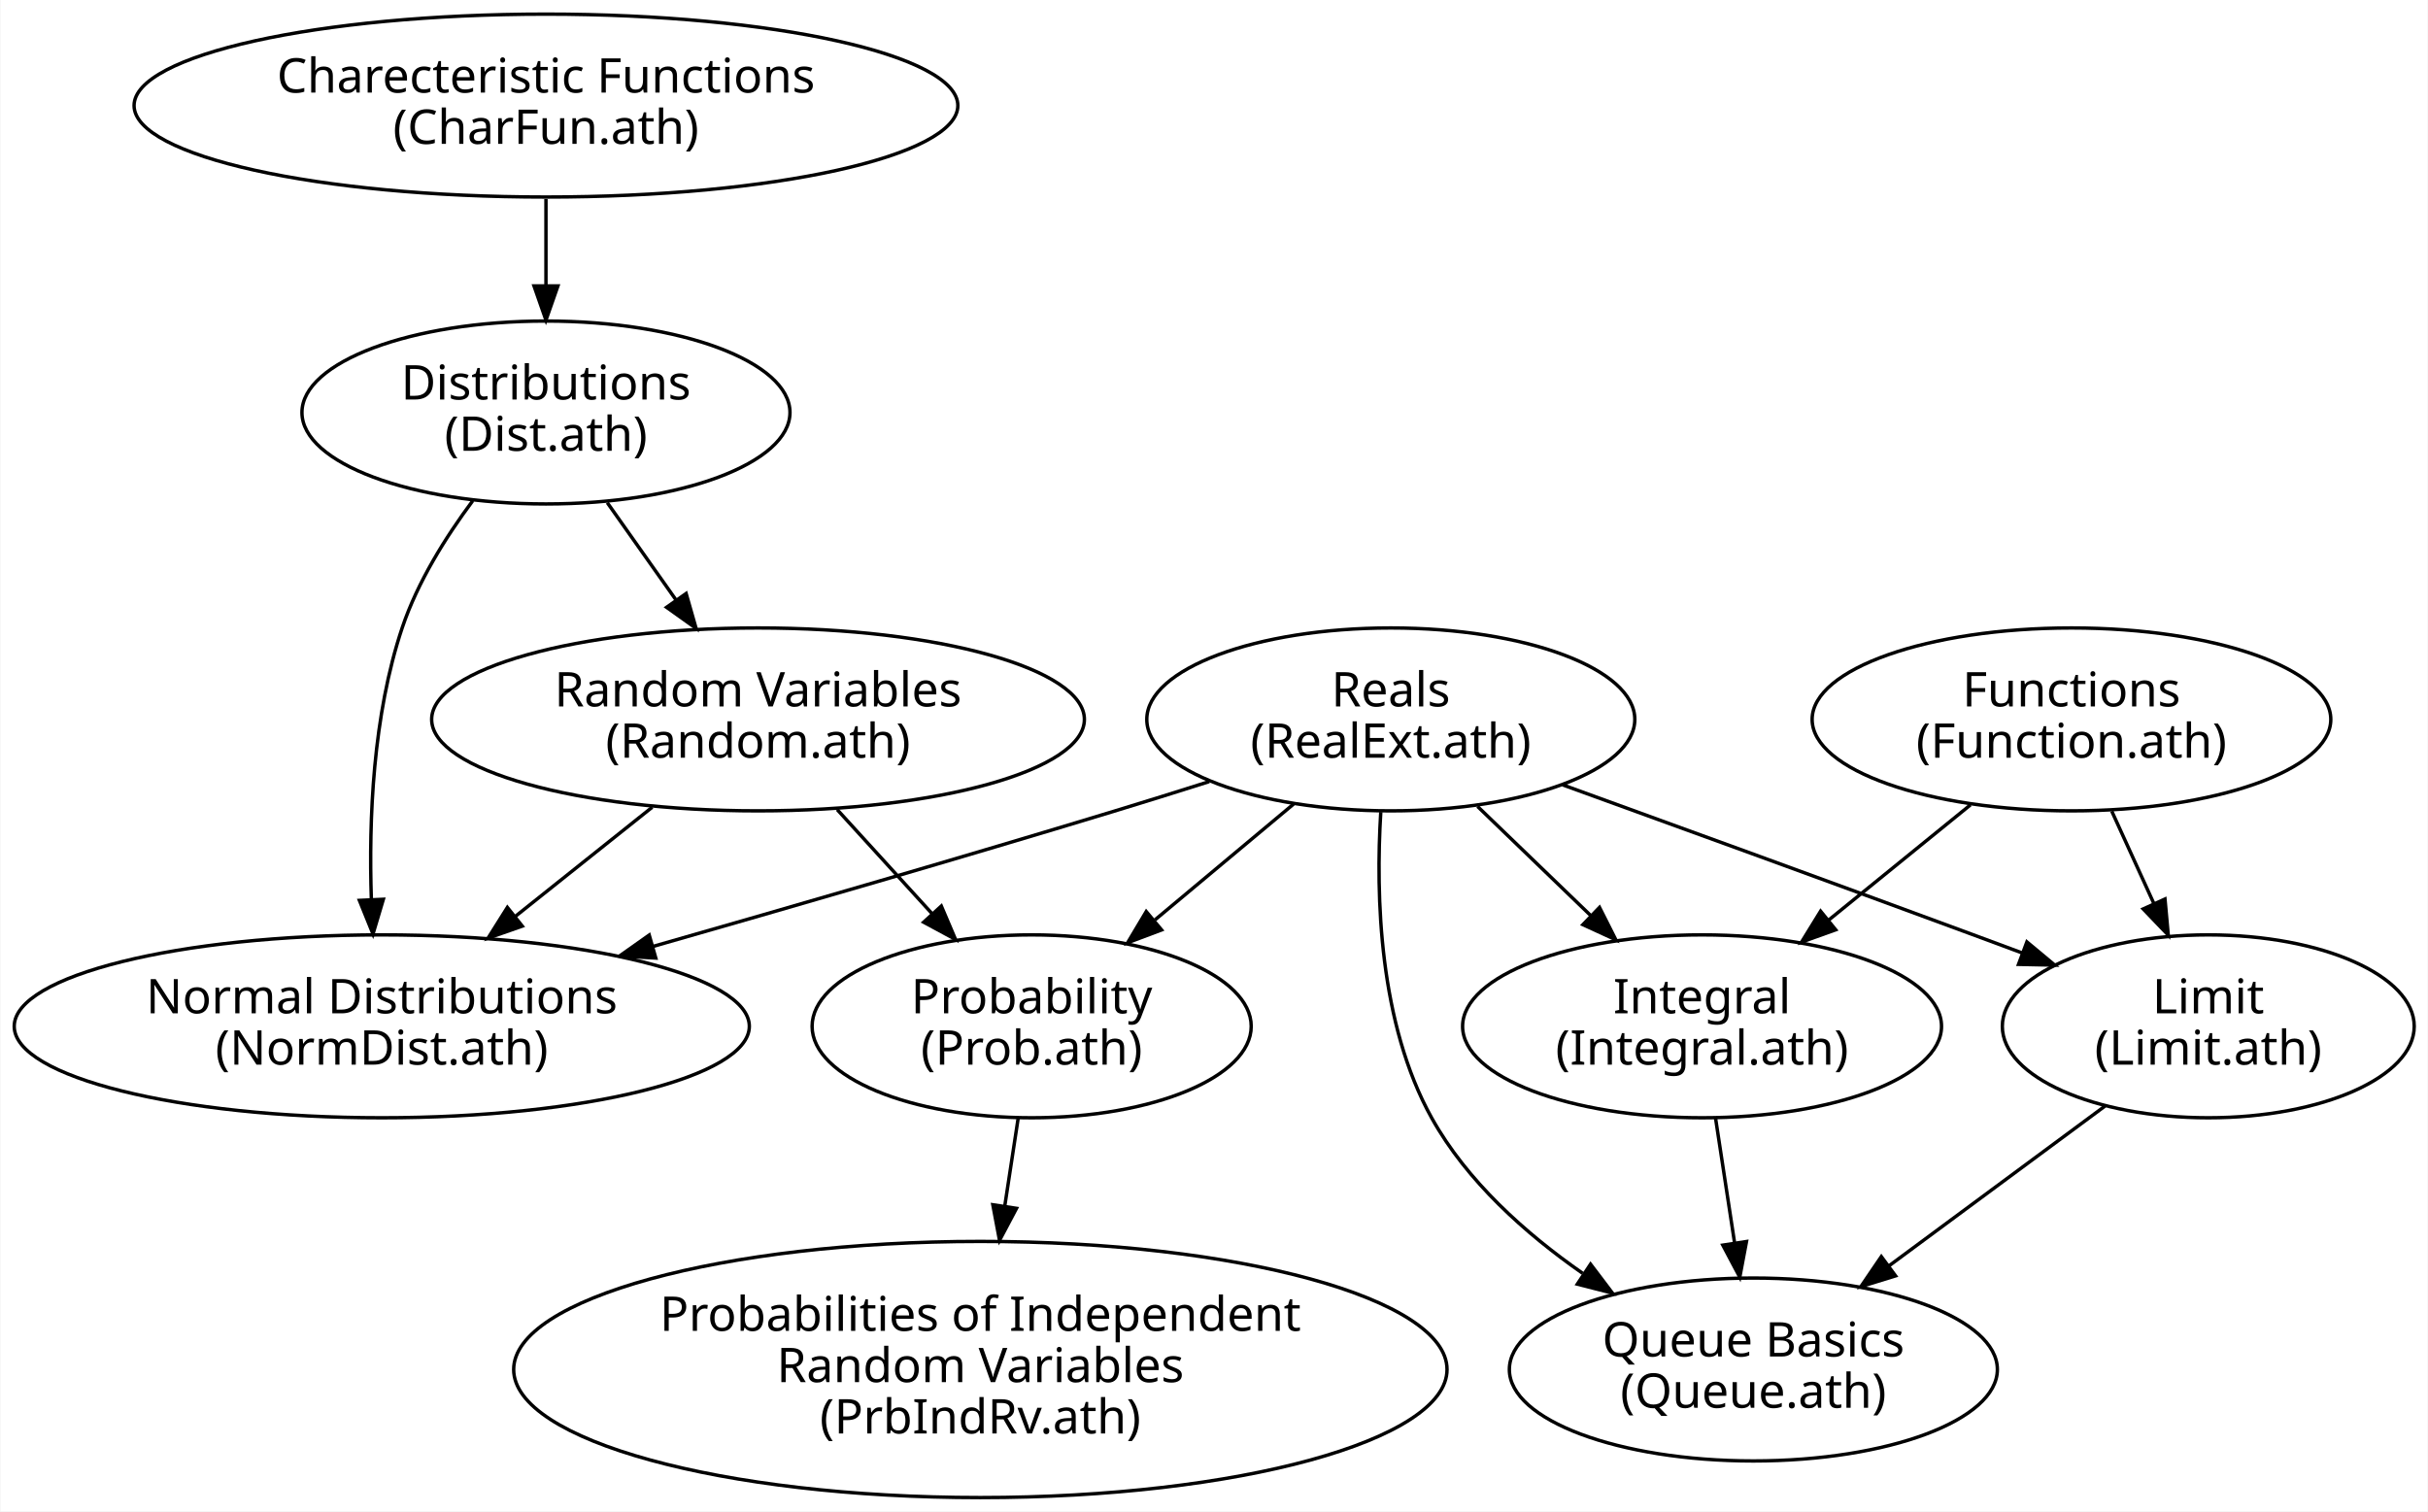
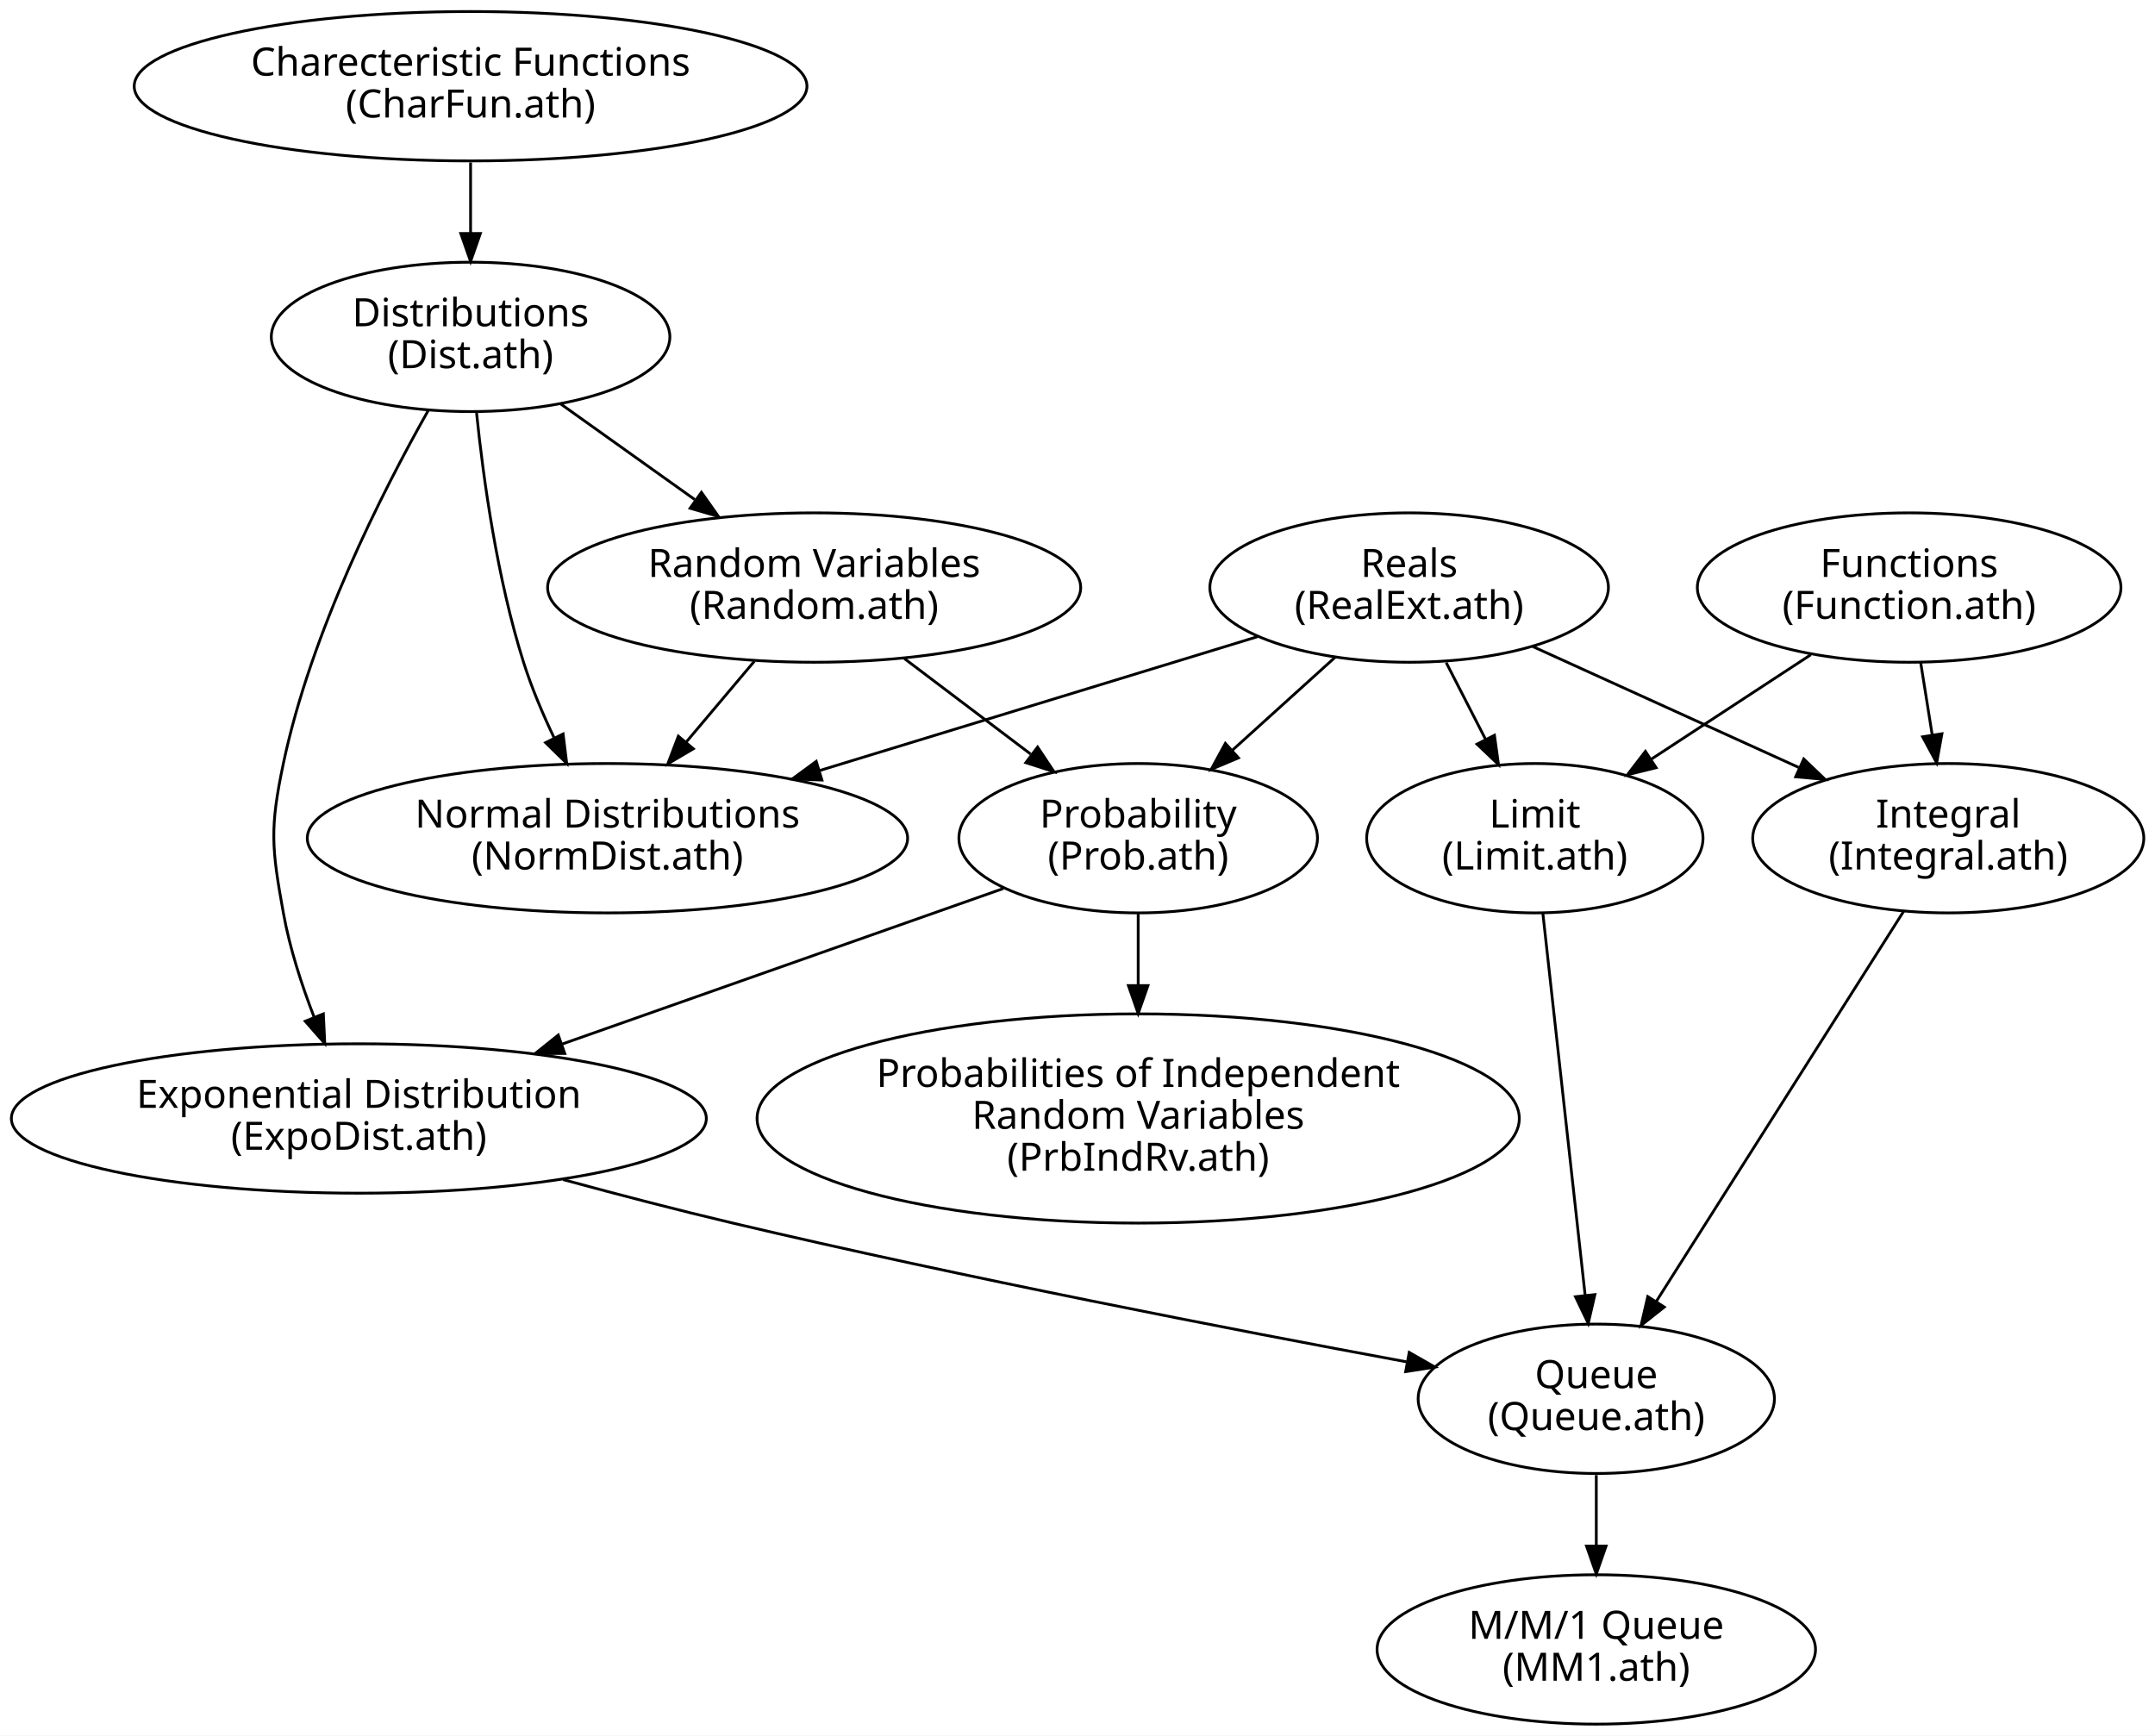
- <svg xmlns="http://www.w3.org/2000/svg" width="710pt" height="442pt" viewBox="0.00 0.00 709.58 441.91">
-   <g id="graph0" class="graph" transform="scale(1 1) rotate(0) translate(4 437.91)">
-     <polygon fill="white" stroke="transparent" points="-4,4 -4,-437.91 705.58,-437.91 705.58,4 -4,4" />
+ <svg xmlns="http://www.w3.org/2000/svg" width="771pt" height="621pt" viewBox="0.00 0.00 771.45 621.39">
+   <g id="graph0" class="graph" transform="scale(1 1) rotate(0) translate(4 617.39)">
+     <polygon fill="white" stroke="transparent" points="-4,4 -4,-617.39 767.45,-617.39 767.45,4 -4,4" />
    <g id="node1" class="node">
-       <ellipse fill="none" stroke="black" cx="155.48" cy="-407.04" rx="120.42" ry="26.74" />
-       <text text-anchor="middle" x="155.48" y="-410.84" font-family="CMU Serif Roman" font-size="14.00">Charecteristic Functions </text>
-       <text text-anchor="middle" x="155.48" y="-395.84" font-family="CMU Serif Roman" font-size="14.00">(CharFun.ath)</text>
+       <ellipse fill="none" stroke="black" cx="164.45" cy="-586.52" rx="120.42" ry="26.74" />
+       <text text-anchor="middle" x="164.45" y="-590.32" font-family="CMU Serif Roman" font-size="14.00">Charecteristic Functions </text>
+       <text text-anchor="middle" x="164.45" y="-575.32" font-family="CMU Serif Roman" font-size="14.00">(CharFun.ath)</text>
    </g>
    <g id="node2" class="node">
-       <ellipse fill="none" stroke="black" cx="155.48" cy="-317.3" rx="71.34" ry="26.74" />
-       <text text-anchor="middle" x="155.48" y="-321.1" font-family="CMU Serif Roman" font-size="14.00">Distributions </text>
-       <text text-anchor="middle" x="155.48" y="-306.1" font-family="CMU Serif Roman" font-size="14.00">(Dist.ath)</text>
+       <ellipse fill="none" stroke="black" cx="164.45" cy="-496.78" rx="71.34" ry="26.74" />
+       <text text-anchor="middle" x="164.45" y="-500.58" font-family="CMU Serif Roman" font-size="14.00">Distributions </text>
+       <text text-anchor="middle" x="164.45" y="-485.58" font-family="CMU Serif Roman" font-size="14.00">(Dist.ath)</text>
    </g>
    <g id="edge1" class="edge">
-       <path fill="none" stroke="black" d="M155.48,-379.72C155.48,-371.75 155.48,-362.86 155.48,-354.37" />
-       <polygon fill="black" stroke="black" points="158.98,-354.31 155.48,-344.31 151.98,-354.31 158.98,-354.31" />
+       <path fill="none" stroke="black" d="M164.45,-559.2C164.45,-551.23 164.45,-542.34 164.45,-533.85" />
+       <polygon fill="black" stroke="black" points="167.95,-533.79 164.45,-523.79 160.95,-533.79 167.95,-533.79" />
    </g>
    <g id="node3" class="node">
-       <ellipse fill="none" stroke="black" cx="107.48" cy="-137.82" rx="107.46" ry="26.74" />
-       <text text-anchor="middle" x="107.48" y="-141.62" font-family="CMU Serif Roman" font-size="14.00">Normal Distributions </text>
-       <text text-anchor="middle" x="107.48" y="-126.62" font-family="CMU Serif Roman" font-size="14.00">(NormDist.ath)</text>
+       <ellipse fill="none" stroke="black" cx="124.45" cy="-216.96" rx="124.4" ry="26.74" />
+       <text text-anchor="middle" x="124.45" y="-220.76" font-family="CMU Serif Roman" font-size="14.00">Exponential Distribution </text>
+       <text text-anchor="middle" x="124.45" y="-205.76" font-family="CMU Serif Roman" font-size="14.00">(ExpoDist.ath)</text>
    </g>
    <g id="edge2" class="edge">
-       <path fill="none" stroke="black" d="M134.08,-291.5C126.12,-280.81 117.95,-267.72 113.48,-254.43 104.88,-228.83 103.65,-198.24 104.43,-174.96" />
-       <polygon fill="black" stroke="black" points="107.94,-174.97 104.91,-164.82 100.94,-174.64 107.94,-174.97" />
+       <path fill="none" stroke="black" d="M149.24,-470.34C132.71,-441.09 107.35,-391.05 97.45,-344.17 92.52,-320.8 93.21,-313.94 97.45,-290.43 99.7,-277.94 103.97,-264.79 108.46,-253.18" />
+       <polygon fill="black" stroke="black" points="111.74,-254.41 112.25,-243.83 105.25,-251.78 111.74,-254.41" />
+     </g>
+     <g id="node5" class="node">
+       <ellipse fill="none" stroke="black" cx="213.45" cy="-317.3" rx="107.46" ry="26.74" />
+       <text text-anchor="middle" x="213.45" y="-321.1" font-family="CMU Serif Roman" font-size="14.00">Normal Distributions </text>
+       <text text-anchor="middle" x="213.45" y="-306.1" font-family="CMU Serif Roman" font-size="14.00">(NormDist.ath)</text>
+     </g>
+     <g id="edge4" class="edge">
+       <path fill="none" stroke="black" d="M166.59,-469.57C169.03,-445.8 173.98,-410.03 183.45,-380.17 186.31,-371.15 190.28,-361.78 194.4,-353.14" />
+       <polygon fill="black" stroke="black" points="197.57,-354.62 198.87,-344.11 191.3,-351.51 197.57,-354.62" />
+     </g>
+     <g id="node6" class="node">
+       <ellipse fill="none" stroke="black" cx="287.45" cy="-407.04" rx="95.42" ry="26.74" />
+       <text text-anchor="middle" x="287.45" y="-410.84" font-family="CMU Serif Roman" font-size="14.00">Random Variables </text>
+       <text text-anchor="middle" x="287.45" y="-395.84" font-family="CMU Serif Roman" font-size="14.00">(Random.ath)</text>
+     </g>
+     <g id="edge18" class="edge">
+       <path fill="none" stroke="black" d="M196.77,-472.73C211.42,-462.28 228.95,-449.77 244.68,-438.56" />
+       <polygon fill="black" stroke="black" points="247.09,-441.13 253.2,-432.48 243.03,-435.43 247.09,-441.13" />
+     </g>
+     <g id="node12" class="node">
+       <ellipse fill="none" stroke="black" cx="567.45" cy="-116.61" rx="63.78" ry="26.74" />
+       <text text-anchor="middle" x="567.45" y="-120.41" font-family="CMU Serif Roman" font-size="14.00">Queue </text>
+       <text text-anchor="middle" x="567.45" y="-105.41" font-family="CMU Serif Roman" font-size="14.00">(Queue.ath)</text>
+     </g>
+     <g id="edge17" class="edge">
+       <path fill="none" stroke="black" d="M197.59,-195.08C217.28,-189.72 238.62,-184.16 258.45,-179.48 340.92,-160.02 436.7,-141.46 499.5,-129.84" />
+       <polygon fill="black" stroke="black" points="500.48,-133.22 509.68,-127.96 499.21,-126.33 500.48,-133.22" />
    </g>
    <g id="node4" class="node">
-       <ellipse fill="none" stroke="black" cx="217.48" cy="-227.56" rx="95.42" ry="26.74" />
-       <text text-anchor="middle" x="217.48" y="-231.36" font-family="CMU Serif Roman" font-size="14.00">Random Variables </text>
-       <text text-anchor="middle" x="217.48" y="-216.36" font-family="CMU Serif Roman" font-size="14.00">(Random.ath)</text>
+       <ellipse fill="none" stroke="black" cx="403.45" cy="-317.3" rx="64.19" ry="26.74" />
+       <text text-anchor="middle" x="403.45" y="-321.1" font-family="CMU Serif Roman" font-size="14.00">Probability </text>
+       <text text-anchor="middle" x="403.45" y="-306.1" font-family="CMU Serif Roman" font-size="14.00">(Prob.ath)</text>
+     </g>
+     <g id="edge3" class="edge">
+       <path fill="none" stroke="black" d="M355.17,-299.29C311.58,-283.92 246.83,-261.1 197.01,-243.53" />
+       <polygon fill="black" stroke="black" points="198.17,-240.23 187.57,-240.21 195.84,-246.83 198.17,-240.23" />
+     </g>
+     <g id="node11" class="node">
+       <ellipse fill="none" stroke="black" cx="403.45" cy="-216.96" rx="136.44" ry="37.45" />
+       <text text-anchor="middle" x="403.45" y="-228.26" font-family="CMU Serif Roman" font-size="14.00">Probabilities of Independent</text>
+       <text text-anchor="middle" x="403.45" y="-213.26" font-family="CMU Serif Roman" font-size="14.00">Random Variables </text>
+       <text text-anchor="middle" x="403.45" y="-198.26" font-family="CMU Serif Roman" font-size="14.00">(PrbIndRv.ath)</text>
+     </g>
+     <g id="edge11" class="edge">
+       <path fill="none" stroke="black" d="M403.45,-290.21C403.45,-282.35 403.45,-273.49 403.45,-264.72" />
+       <polygon fill="black" stroke="black" points="406.95,-264.54 403.45,-254.54 399.95,-264.54 406.95,-264.54" />
+     </g>
+     <g id="edge12" class="edge">
+       <path fill="none" stroke="black" d="M319.76,-381.6C333.77,-371.01 350.29,-358.51 364.93,-347.44" />
+       <polygon fill="black" stroke="black" points="367.44,-349.93 373.3,-341.11 363.22,-344.35 367.44,-349.93" />
+     </g>
+     <g id="edge5" class="edge">
+       <path fill="none" stroke="black" d="M266.05,-380.67C258.44,-371.65 249.76,-361.36 241.68,-351.77" />
+       <polygon fill="black" stroke="black" points="244.19,-349.32 235.06,-343.93 238.83,-353.83 244.19,-349.32" />
+     </g>
+     <g id="node7" class="node">
+       <ellipse fill="none" stroke="black" cx="500.45" cy="-407.04" rx="71.34" ry="26.74" />
+       <text text-anchor="middle" x="500.45" y="-410.84" font-family="CMU Serif Roman" font-size="14.00">Reals </text>
+       <text text-anchor="middle" x="500.45" y="-395.84" font-family="CMU Serif Roman" font-size="14.00">(RealExt.ath)</text>
+     </g>
+     <g id="edge13" class="edge">
+       <path fill="none" stroke="black" d="M473.95,-382.07C462.63,-371.83 449.28,-359.76 437.26,-348.89" />
+       <polygon fill="black" stroke="black" points="439.35,-346.06 429.59,-341.95 434.66,-351.25 439.35,-346.06" />
+     </g>
+     <g id="edge6" class="edge">
+       <path fill="none" stroke="black" d="M446.13,-389.44C401.8,-375.88 338.65,-356.58 289.32,-341.5" />
+       <polygon fill="black" stroke="black" points="290.23,-338.12 279.65,-338.54 288.19,-344.81 290.23,-338.12" />
+     </g>
+     <g id="node9" class="node">
+       <ellipse fill="none" stroke="black" cx="693.45" cy="-317.3" rx="70.01" ry="26.74" />
+       <text text-anchor="middle" x="693.45" y="-321.1" font-family="CMU Serif Roman" font-size="14.00">Integral </text>
+       <text text-anchor="middle" x="693.45" y="-306.1" font-family="CMU Serif Roman" font-size="14.00">(Integral.ath)</text>
+     </g>
+     <g id="edge8" class="edge">
+       <path fill="none" stroke="black" d="M544.73,-385.91C573.05,-373.04 609.95,-356.26 639.91,-342.64" />
+       <polygon fill="black" stroke="black" points="641.72,-345.66 649.38,-338.34 638.83,-339.29 641.72,-345.66" />
+     </g>
+     <g id="node10" class="node">
+       <ellipse fill="none" stroke="black" cx="545.45" cy="-317.3" rx="60.21" ry="26.74" />
+       <text text-anchor="middle" x="545.45" y="-321.1" font-family="CMU Serif Roman" font-size="14.00">Limit </text>
+       <text text-anchor="middle" x="545.45" y="-306.1" font-family="CMU Serif Roman" font-size="14.00">(Limit.ath)</text>
+     </g>
+     <g id="edge10" class="edge">
+       <path fill="none" stroke="black" d="M513.71,-380.19C518.14,-371.55 523.15,-361.78 527.87,-352.59" />
+       <polygon fill="black" stroke="black" points="530.99,-354.16 532.44,-343.67 524.76,-350.97 530.99,-354.16" />
+     </g>
+     <g id="node8" class="node">
+       <ellipse fill="none" stroke="black" cx="679.45" cy="-407.04" rx="75.82" ry="26.74" />
+       <text text-anchor="middle" x="679.45" y="-410.84" font-family="CMU Serif Roman" font-size="14.00">Functions </text>
+       <text text-anchor="middle" x="679.45" y="-395.84" font-family="CMU Serif Roman" font-size="14.00">(Function.ath)</text>
+     </g>
+     <g id="edge7" class="edge">
+       <path fill="none" stroke="black" d="M683.58,-380.19C684.87,-372.05 686.33,-362.92 687.72,-354.21" />
+       <polygon fill="black" stroke="black" points="691.19,-354.7 689.31,-344.27 684.28,-353.6 691.19,-354.7" />
+     </g>
+     <g id="edge9" class="edge">
+       <path fill="none" stroke="black" d="M644.24,-382.99C626.78,-371.56 605.58,-357.67 587.29,-345.7" />
+       <polygon fill="black" stroke="black" points="588.86,-342.55 578.58,-340 585.03,-348.4 588.86,-342.55" />
    </g>
    <g id="edge15" class="edge">
-       <path fill="none" stroke="black" d="M173.41,-290.93C179.66,-282.09 186.76,-272.03 193.42,-262.61" />
-       <polygon fill="black" stroke="black" points="196.46,-264.38 199.37,-254.19 190.74,-260.34 196.46,-264.38" />
+       <path fill="none" stroke="black" d="M677.49,-291.14C655.02,-255.7 614,-191.02 588.89,-151.41" />
+       <polygon fill="black" stroke="black" points="591.79,-149.45 583.48,-142.88 585.88,-153.2 591.79,-149.45" />
    </g>
-     <g id="edge3" class="edge">
-       <path fill="none" stroke="black" d="M186.55,-201.89C174.13,-191.98 159.67,-180.45 146.54,-169.98" />
-       <polygon fill="black" stroke="black" points="148.56,-167.12 138.56,-163.62 144.2,-172.59 148.56,-167.12" />
+     <g id="edge16" class="edge">
+       <path fill="none" stroke="black" d="M548.33,-290.33C552.2,-255.37 559.1,-193.04 563.47,-153.58" />
+       <polygon fill="black" stroke="black" points="566.95,-153.92 564.57,-143.59 559.99,-153.15 566.95,-153.92" />
    </g>
-     <g id="node9" class="node">
-       <ellipse fill="none" stroke="black" cx="297.48" cy="-137.82" rx="64.19" ry="26.74" />
-       <text text-anchor="middle" x="297.48" y="-141.62" font-family="CMU Serif Roman" font-size="14.00">Probability </text>
-       <text text-anchor="middle" x="297.48" y="-126.62" font-family="CMU Serif Roman" font-size="14.00">(Prob.ath)</text>
-     </g>
-     <g id="edge10" class="edge">
-       <path fill="none" stroke="black" d="M240.62,-201.19C249.3,-191.67 259.27,-180.73 268.42,-170.7" />
-       <polygon fill="black" stroke="black" points="271.07,-172.99 275.22,-163.24 265.9,-168.27 271.07,-172.99" />
-     </g>
-     <g id="node5" class="node">
-       <ellipse fill="none" stroke="black" cx="402.48" cy="-227.56" rx="71.34" ry="26.74" />
-       <text text-anchor="middle" x="402.48" y="-231.36" font-family="CMU Serif Roman" font-size="14.00">Reals </text>
-       <text text-anchor="middle" x="402.48" y="-216.36" font-family="CMU Serif Roman" font-size="14.00">(RealExt.ath)</text>
-     </g>
-     <g id="edge4" class="edge">
-       <path fill="none" stroke="black" d="M349.39,-209.38C340.1,-206.43 330.52,-203.44 321.48,-200.69 277.04,-187.18 227.2,-172.73 186.81,-161.19" />
-       <polygon fill="black" stroke="black" points="187.59,-157.78 177.02,-158.4 185.67,-164.51 187.59,-157.78" />
-     </g>
-     <g id="node7" class="node">
-       <ellipse fill="none" stroke="black" cx="493.48" cy="-137.82" rx="70.01" ry="26.74" />
-       <text text-anchor="middle" x="493.48" y="-141.62" font-family="CMU Serif Roman" font-size="14.00">Integral </text>
-       <text text-anchor="middle" x="493.48" y="-126.62" font-family="CMU Serif Roman" font-size="14.00">(Integral.ath)</text>
-     </g>
-     <g id="edge6" class="edge">
-       <path fill="none" stroke="black" d="M427.83,-202.12C438.08,-192.24 450.05,-180.7 460.94,-170.2" />
-       <polygon fill="black" stroke="black" points="463.5,-172.59 468.27,-163.13 458.64,-167.55 463.5,-172.59" />
-     </g>
-     <g id="node8" class="node">
-       <ellipse fill="none" stroke="black" cx="641.48" cy="-137.82" rx="60.21" ry="26.74" />
-       <text text-anchor="middle" x="641.48" y="-141.62" font-family="CMU Serif Roman" font-size="14.00">Limit </text>
-       <text text-anchor="middle" x="641.48" y="-126.62" font-family="CMU Serif Roman" font-size="14.00">(Limit.ath)</text>
-     </g>
-     <g id="edge8" class="edge">
-       <path fill="none" stroke="black" d="M452.74,-208.42C486.6,-196.15 532.27,-179.55 572.48,-164.69 577.23,-162.94 582.17,-161.11 587.11,-159.26" />
-       <polygon fill="black" stroke="black" points="588.45,-162.5 596.59,-155.72 586,-155.94 588.45,-162.5" />
-     </g>
-     <g id="edge11" class="edge">
-       <path fill="none" stroke="black" d="M374.07,-202.82C361.59,-192.4 346.8,-180.04 333.56,-168.97" />
-       <polygon fill="black" stroke="black" points="335.47,-166.01 325.55,-162.28 330.98,-171.38 335.47,-166.01" />
-     </g>
-     <g id="node11" class="node">
-       <ellipse fill="none" stroke="black" cx="508.48" cy="-37.48" rx="71.34" ry="26.74" />
-       <text text-anchor="middle" x="508.48" y="-41.28" font-family="CMU Serif Roman" font-size="14.00">Queue Basics </text>
-       <text text-anchor="middle" x="508.48" y="-26.28" font-family="CMU Serif Roman" font-size="14.00">(Queue.ath)</text>
+     <g id="node13" class="node">
+       <ellipse fill="none" stroke="black" cx="567.45" cy="-26.87" rx="78.48" ry="26.74" />
+       <text text-anchor="middle" x="567.45" y="-30.67" font-family="CMU Serif Roman" font-size="14.00">M/M/1 Queue </text>
+       <text text-anchor="middle" x="567.45" y="-15.67" font-family="CMU Serif Roman" font-size="14.00">(MM1.ath)</text>
    </g>
    <g id="edge14" class="edge">
-       <path fill="none" stroke="black" d="M399.55,-200.48C398.03,-175.84 399.05,-138.62 414.48,-110.95 424.74,-92.56 441.78,-77.3 458.56,-65.61" />
-       <polygon fill="black" stroke="black" points="460.88,-68.27 467.28,-59.82 457.01,-62.44 460.88,-68.27" />
-     </g>
-     <g id="node6" class="node">
-       <ellipse fill="none" stroke="black" cx="601.48" cy="-227.56" rx="75.82" ry="26.74" />
-       <text text-anchor="middle" x="601.48" y="-231.36" font-family="CMU Serif Roman" font-size="14.00">Functions </text>
-       <text text-anchor="middle" x="601.48" y="-216.36" font-family="CMU Serif Roman" font-size="14.00">(Function.ath)</text>
-     </g>
-     <g id="edge5" class="edge">
-       <path fill="none" stroke="black" d="M571.97,-202.59C559.13,-192.15 543.94,-179.82 530.36,-168.78" />
-       <polygon fill="black" stroke="black" points="532.55,-166.05 522.58,-162.47 528.14,-171.49 532.55,-166.05" />
-     </g>
-     <g id="edge7" class="edge">
-       <path fill="none" stroke="black" d="M613.27,-200.71C617.13,-192.23 621.49,-182.67 625.61,-173.64" />
-       <polygon fill="black" stroke="black" points="628.82,-175.04 629.78,-164.49 622.45,-172.14 628.82,-175.04" />
-     </g>
-     <g id="edge12" class="edge">
-       <path fill="none" stroke="black" d="M497.42,-110.98C499.11,-99.89 501.12,-86.74 502.96,-74.7" />
-       <polygon fill="black" stroke="black" points="506.47,-74.9 504.51,-64.48 499.55,-73.84 506.47,-74.9" />
-     </g>
-     <g id="edge13" class="edge">
-       <path fill="none" stroke="black" d="M611.3,-114.51C592.57,-100.66 568.3,-82.71 548.05,-67.73" />
-       <polygon fill="black" stroke="black" points="550.05,-64.86 539.93,-61.73 545.89,-70.49 550.05,-64.86" />
-     </g>
-     <g id="node10" class="node">
-       <ellipse fill="none" stroke="black" cx="282.48" cy="-37.48" rx="136.44" ry="37.45" />
-       <text text-anchor="middle" x="282.48" y="-48.78" font-family="CMU Serif Roman" font-size="14.00">Probabilities of Independent</text>
-       <text text-anchor="middle" x="282.48" y="-33.78" font-family="CMU Serif Roman" font-size="14.00">Random Variables </text>
-       <text text-anchor="middle" x="282.48" y="-18.78" font-family="CMU Serif Roman" font-size="14.00">(PrbIndRv.ath)</text>
-     </g>
-     <g id="edge9" class="edge">
-       <path fill="none" stroke="black" d="M293.54,-110.98C292.33,-103.04 290.96,-94.05 289.6,-85.16" />
-       <polygon fill="black" stroke="black" points="293.05,-84.6 288.09,-75.24 286.13,-85.65 293.05,-84.6" />
+       <path fill="none" stroke="black" d="M567.45,-89.29C567.45,-81.32 567.45,-72.43 567.45,-63.94" />
+       <polygon fill="black" stroke="black" points="570.95,-63.87 567.45,-53.87 563.95,-63.87 570.95,-63.87" />
    </g>
  </g>
</svg>
